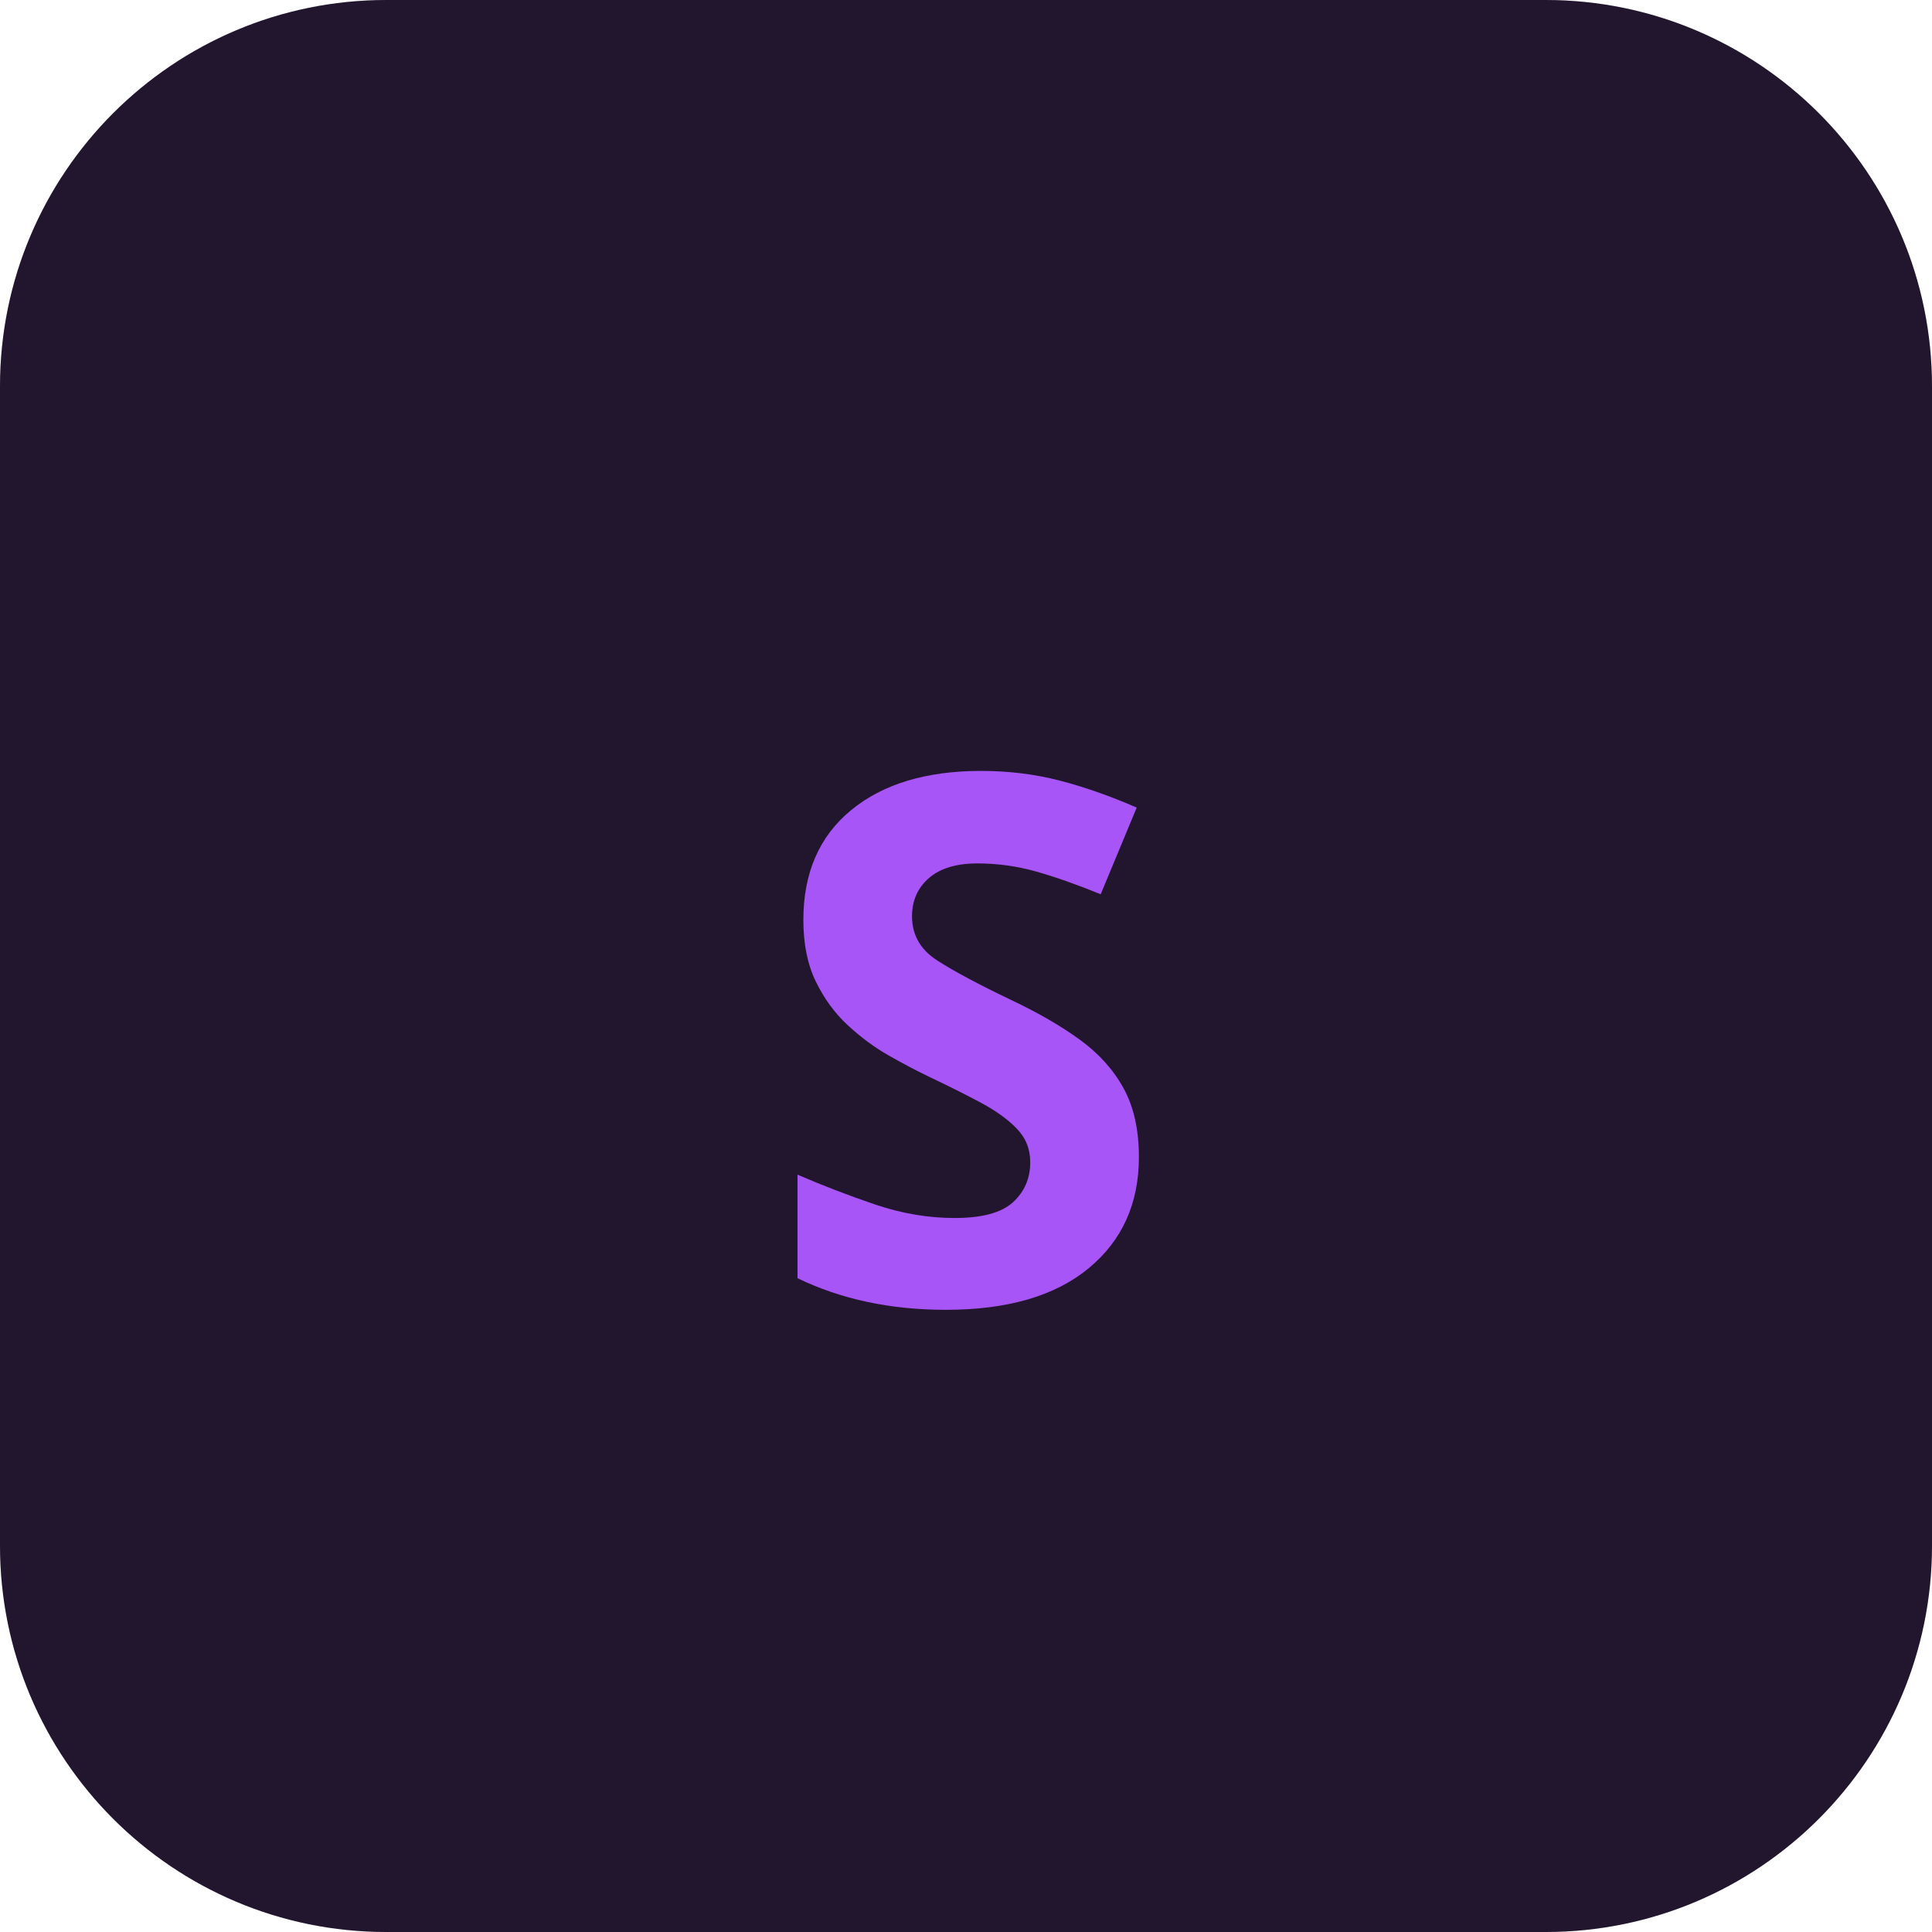
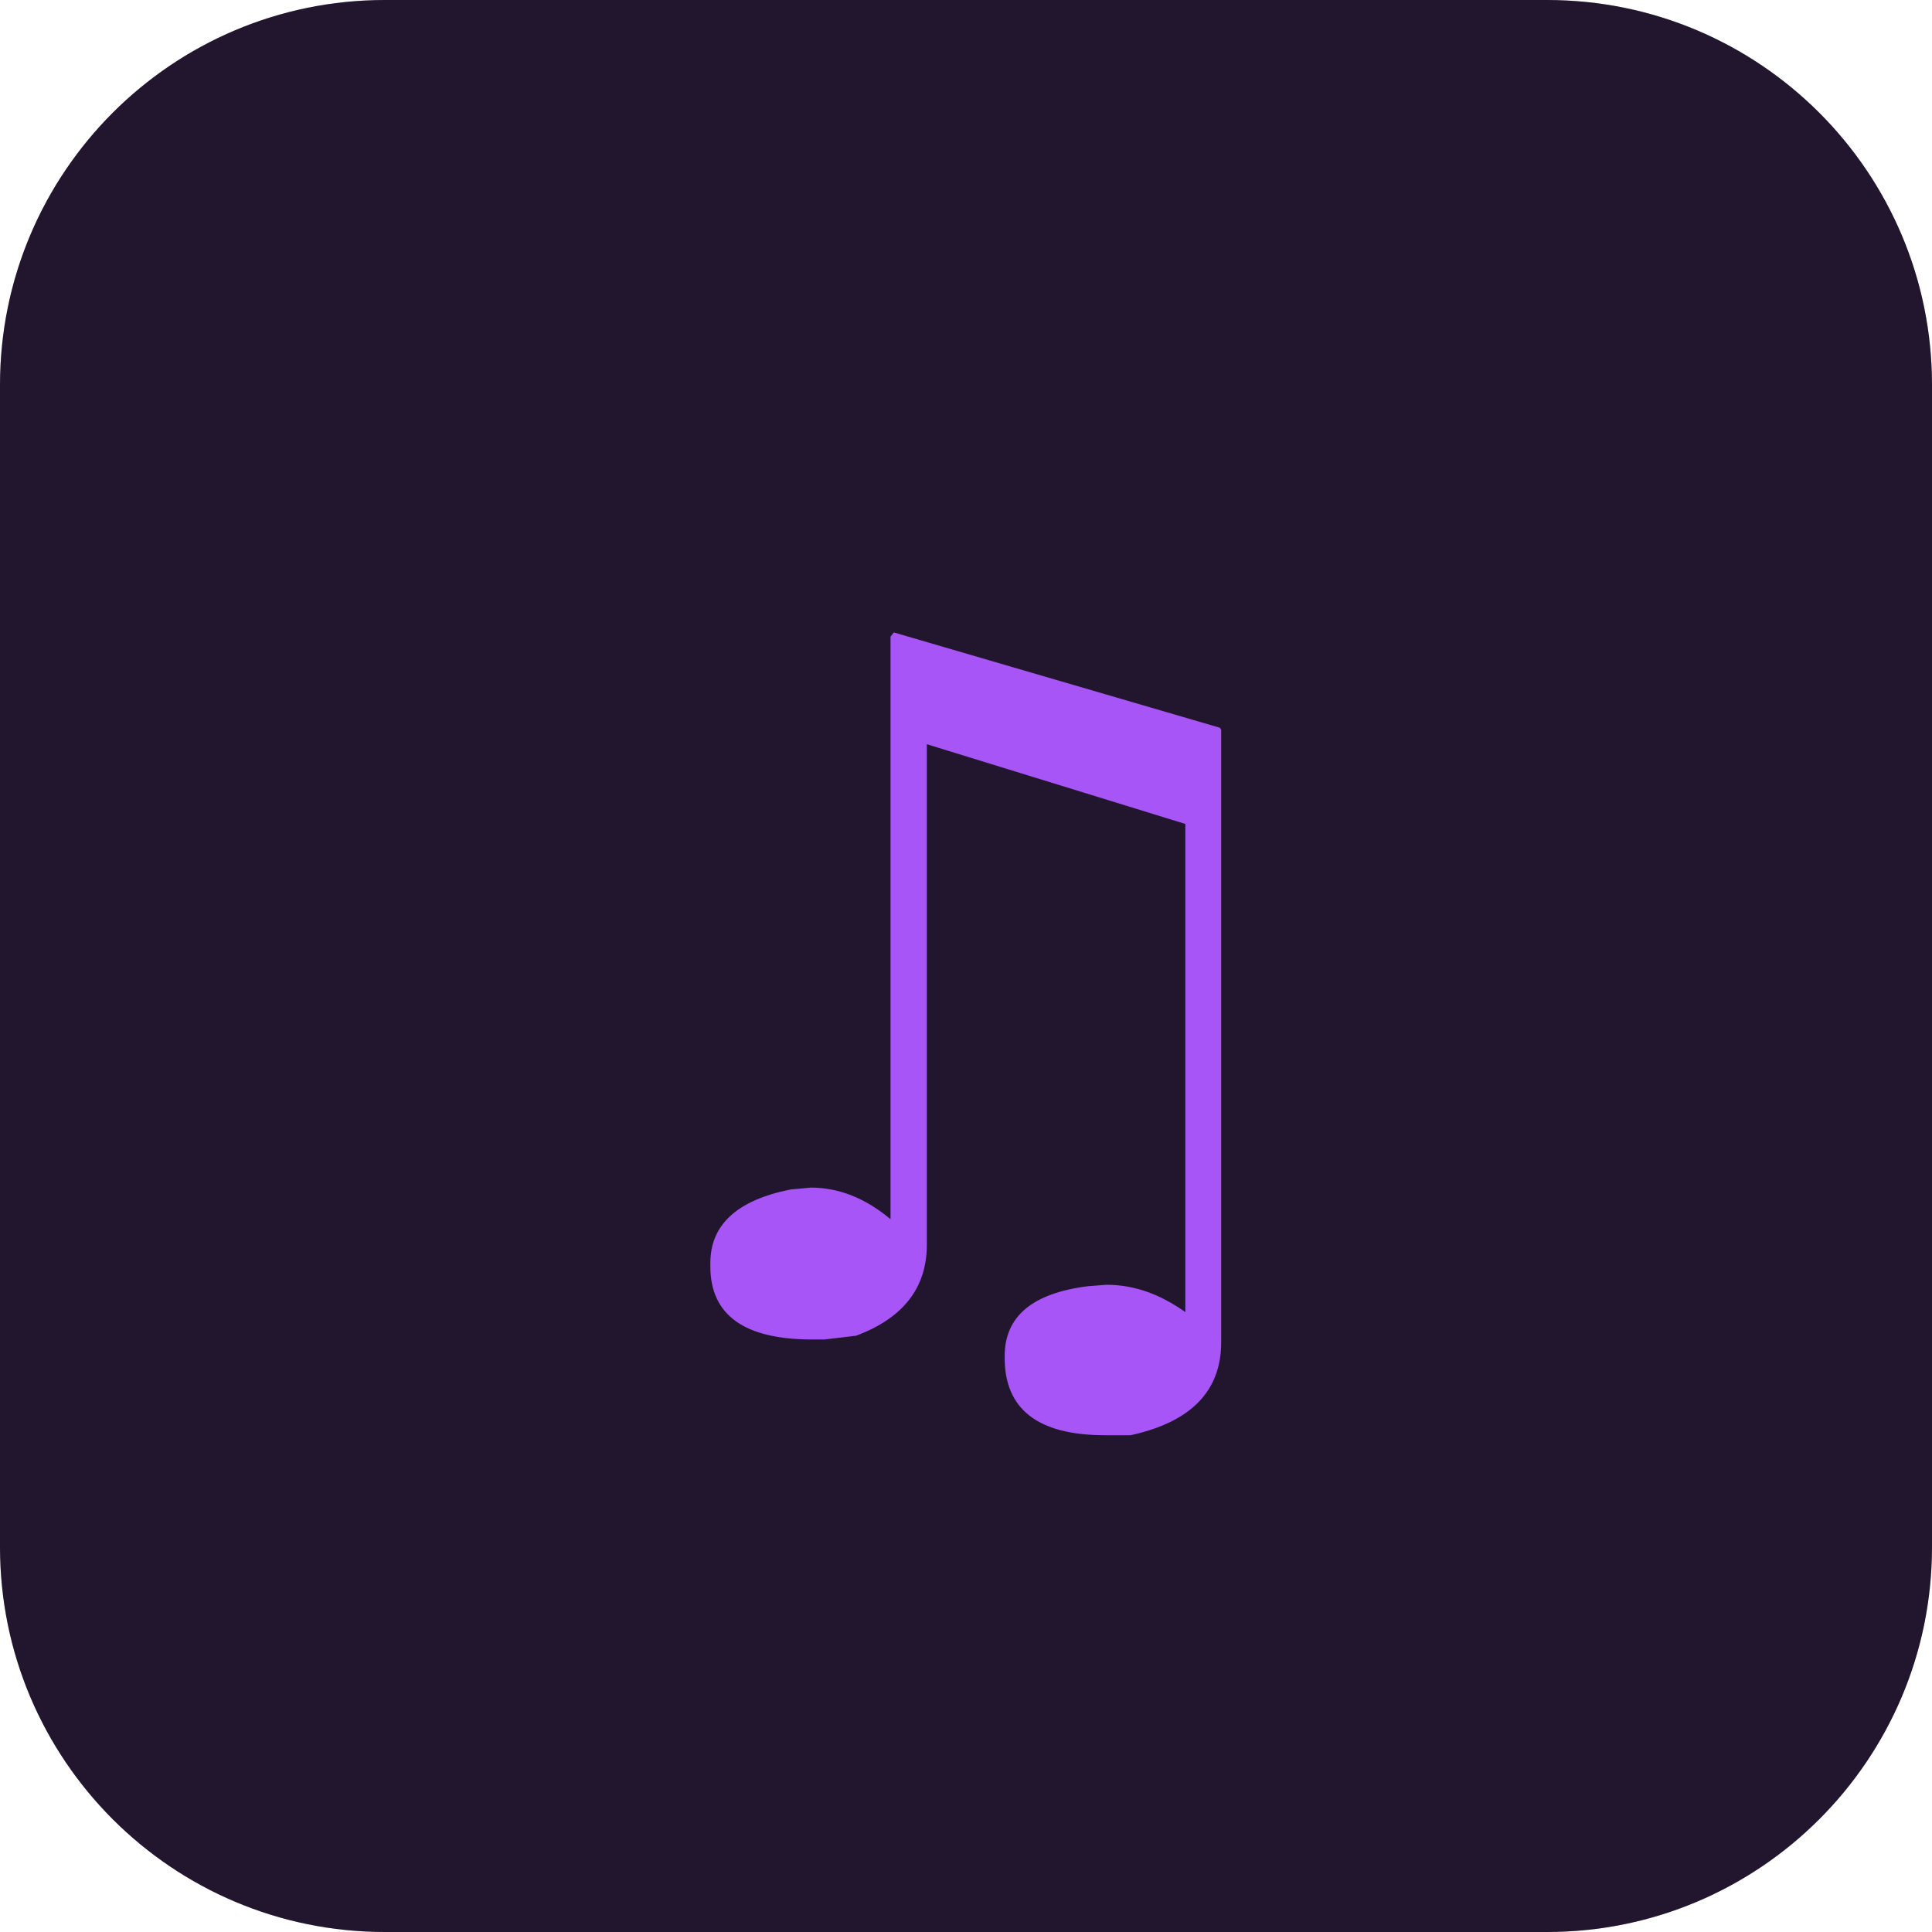
<svg xmlns="http://www.w3.org/2000/svg" width="512" height="512" viewBox="0 0 512 512">
-   <rect width="512" height="512" rx="102.4" fill="#0a0a0a" />
-   <rect width="512" height="512" rx="102.4" fill="#a855f7" opacity="0.15" />
-   <text x="50%" y="54%" dominant-baseline="middle" text-anchor="middle" font-family="system-ui, sans-serif" font-weight="700" font-size="194.56" fill="#a855f7">S</text>
+   <rect width="512" height="512" rx="102" fill="#0a0a0a" />
+   <rect width="512" height="512" rx="102" fill="#a855f7" opacity="0.15" />
+   <text x="50%" y="55%" dominant-baseline="middle" text-anchor="middle" font-family="system-ui, sans-serif" font-weight="700" font-size="256" fill="#a855f7">♫</text>
</svg>
